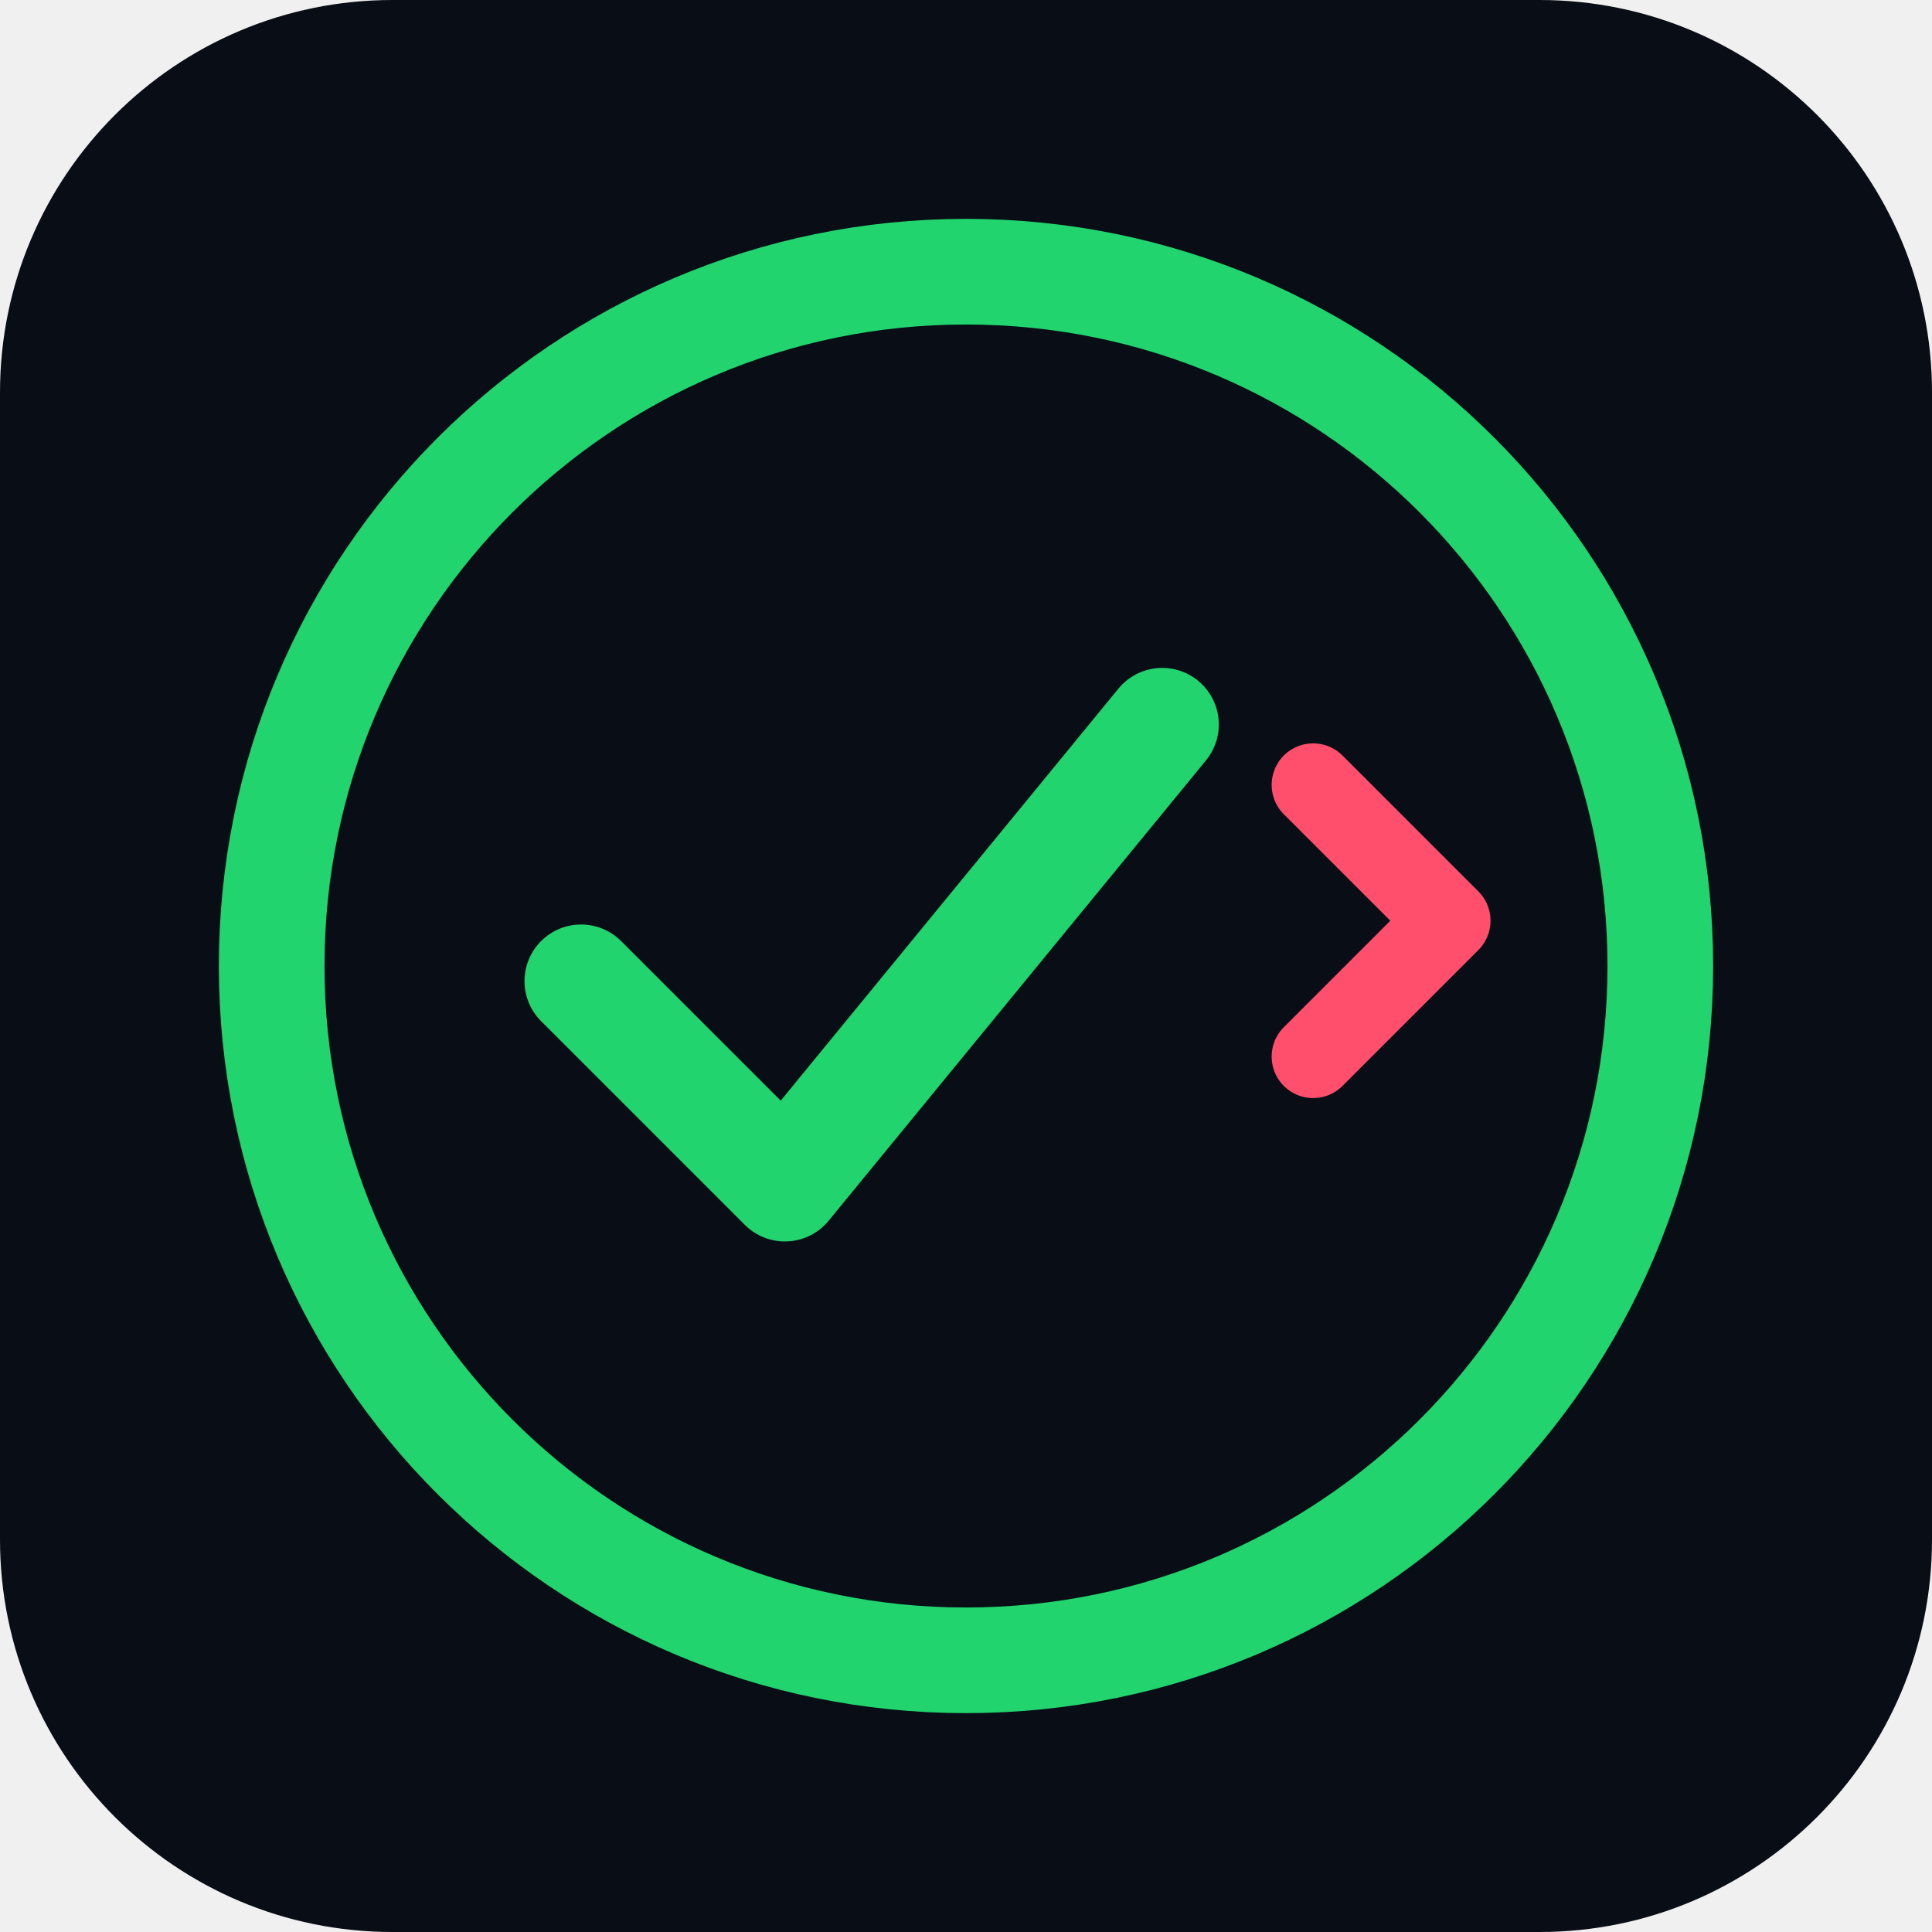
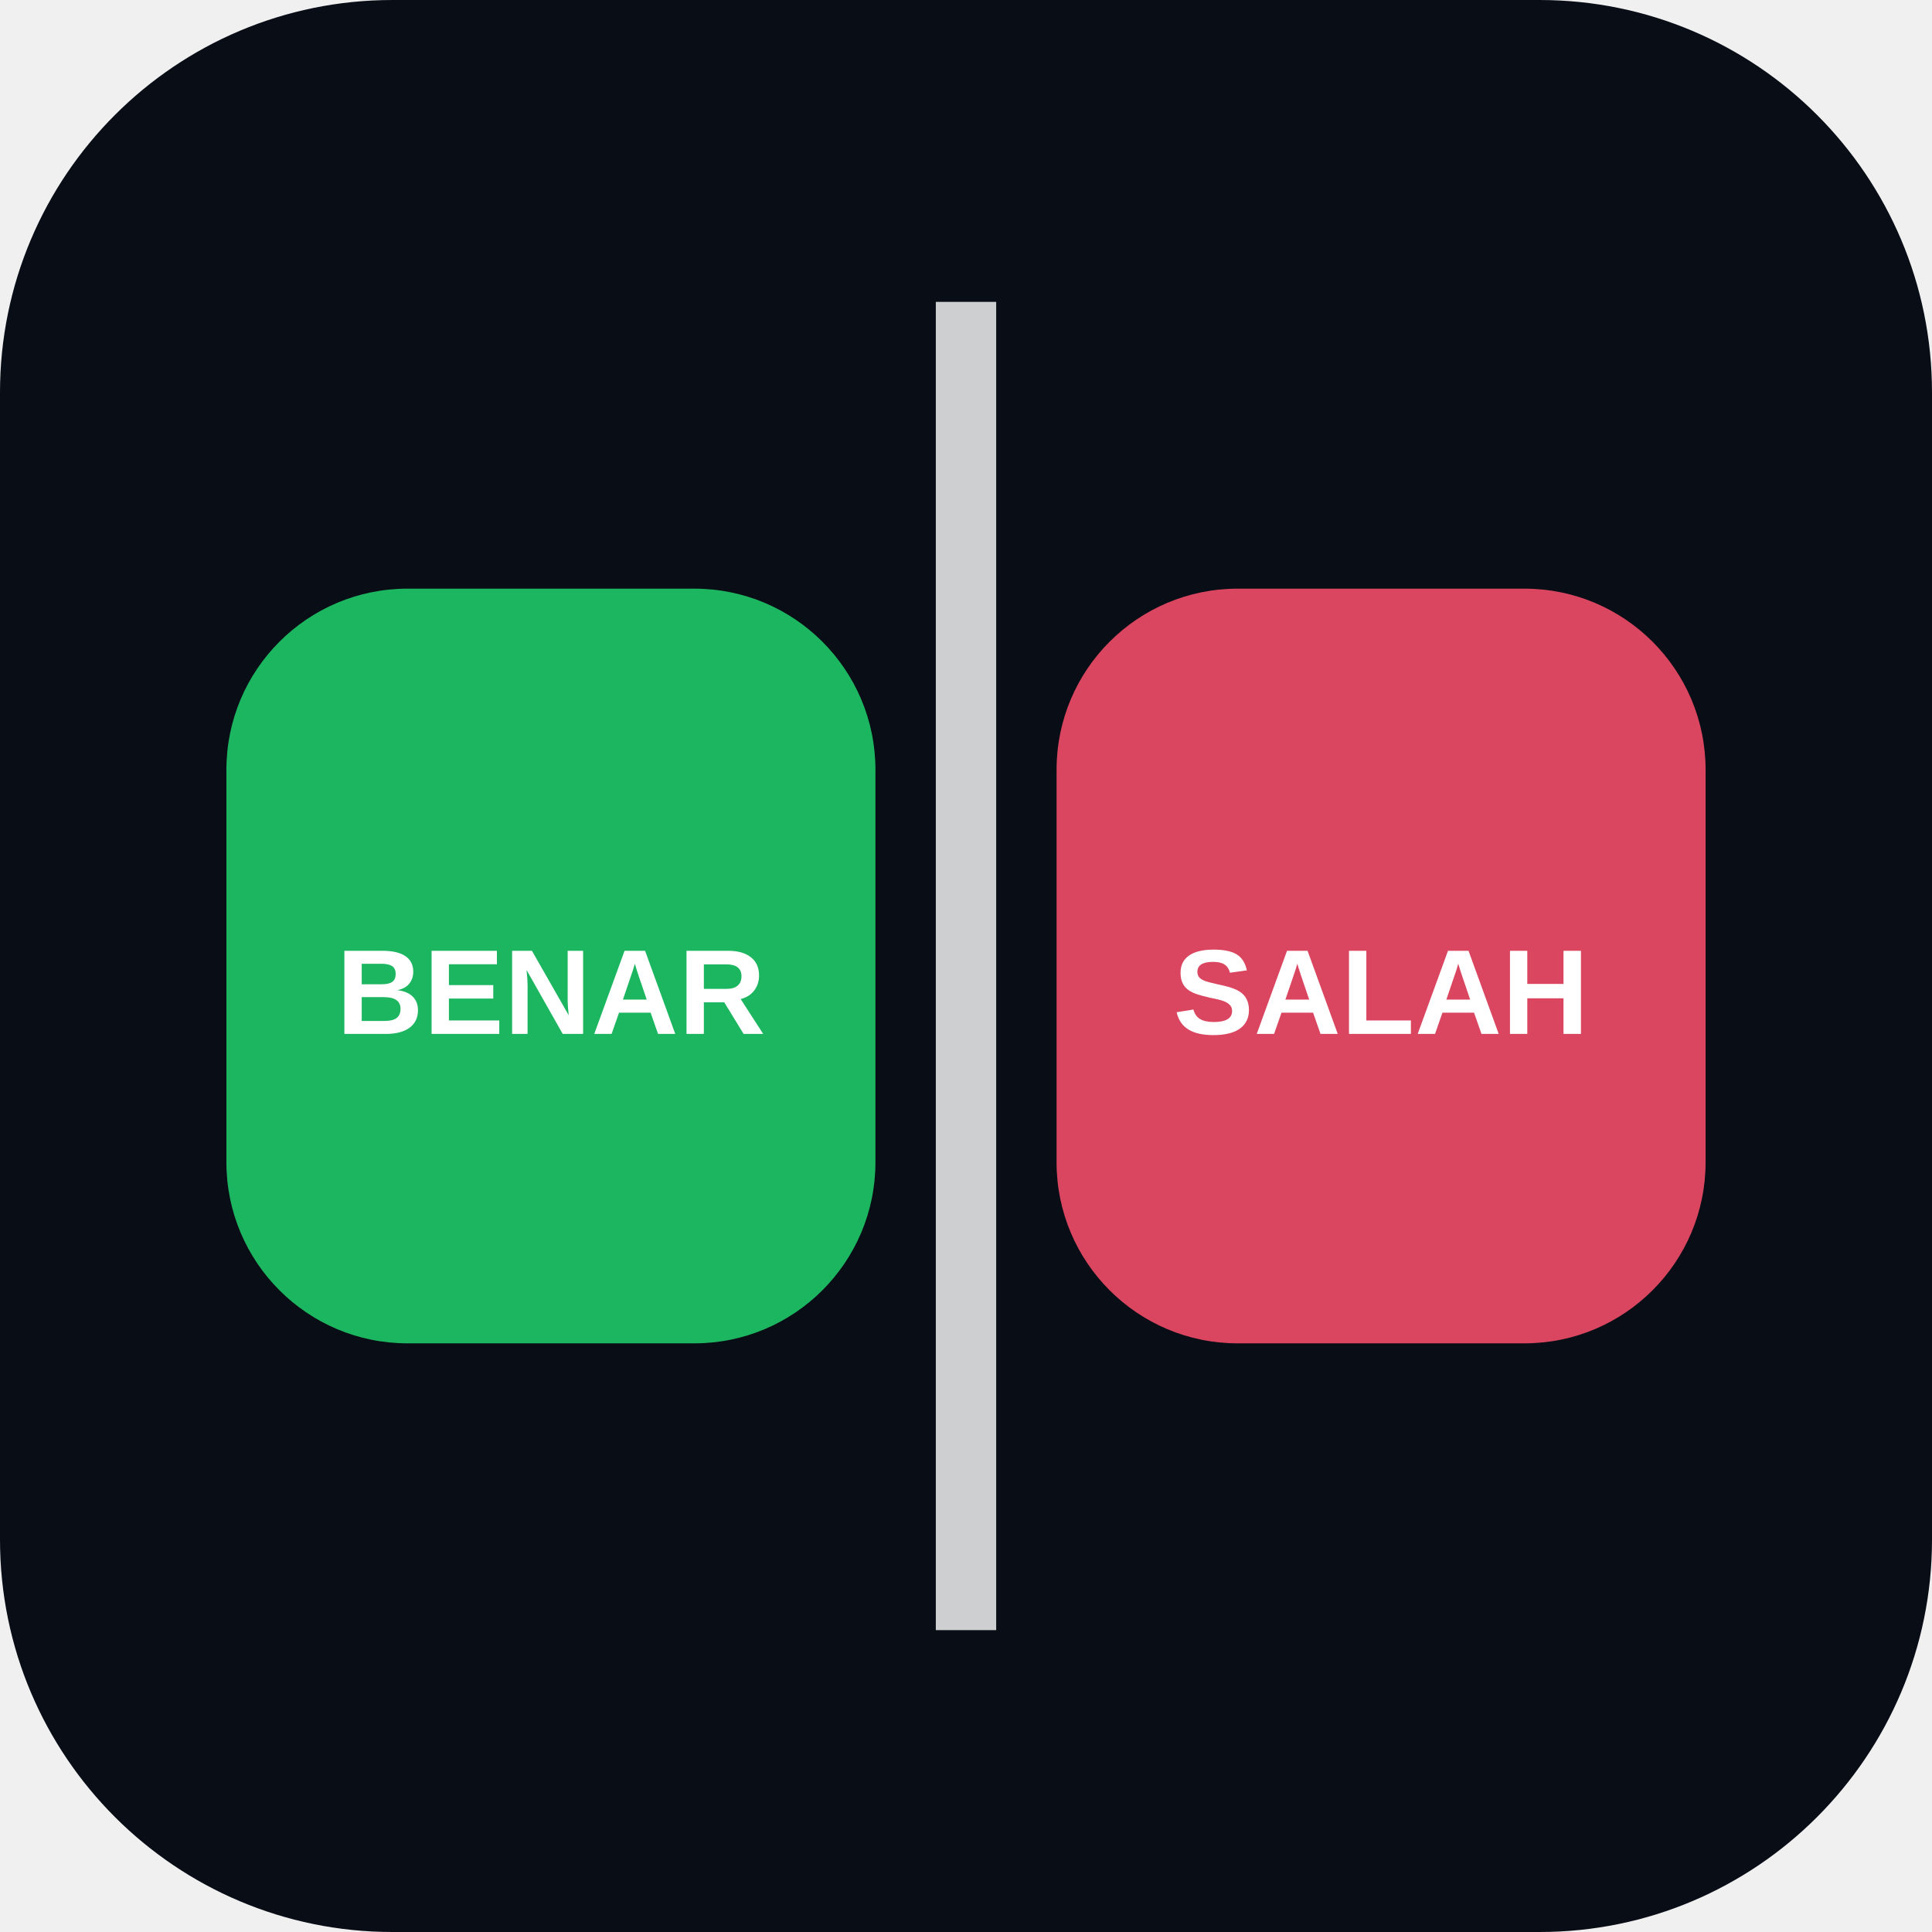
<svg xmlns="http://www.w3.org/2000/svg" viewBox="0 0 256 256">
  <rect width="256" height="256" rx="52" fill="#080d16" />
-   <circle cx="128" cy="128" r="92" fill="none" stroke="#21d46d" stroke-width="14" />
-   <path d="M77 130l27 27 50-61" fill="none" stroke="#21d46d" stroke-width="15" stroke-linecap="round" stroke-linejoin="round" />
-   <path d="M174 104l18 18-18 18" fill="none" stroke="#ff4f6c" stroke-width="11" stroke-linecap="round" stroke-linejoin="round" />
+   <path d="M128 40v176" stroke="#fff" stroke-width="8" opacity=".8" />
+   <rect x="30" y="78" width="86" height="100" rx="24" fill="#21d46d" opacity=".85" />
+   <rect x="140" y="78" width="86" height="100" rx="24" fill="#ff4f6c" opacity=".85" />
+   <text x="73" y="137" text-anchor="middle" font-family="Arial" font-size="16" font-weight="900" fill="#fff">BENAR</text>
+   <text x="183" y="137" text-anchor="middle" font-family="Arial" font-size="16" font-weight="900" fill="#fff">SALAH</text>
</svg>
